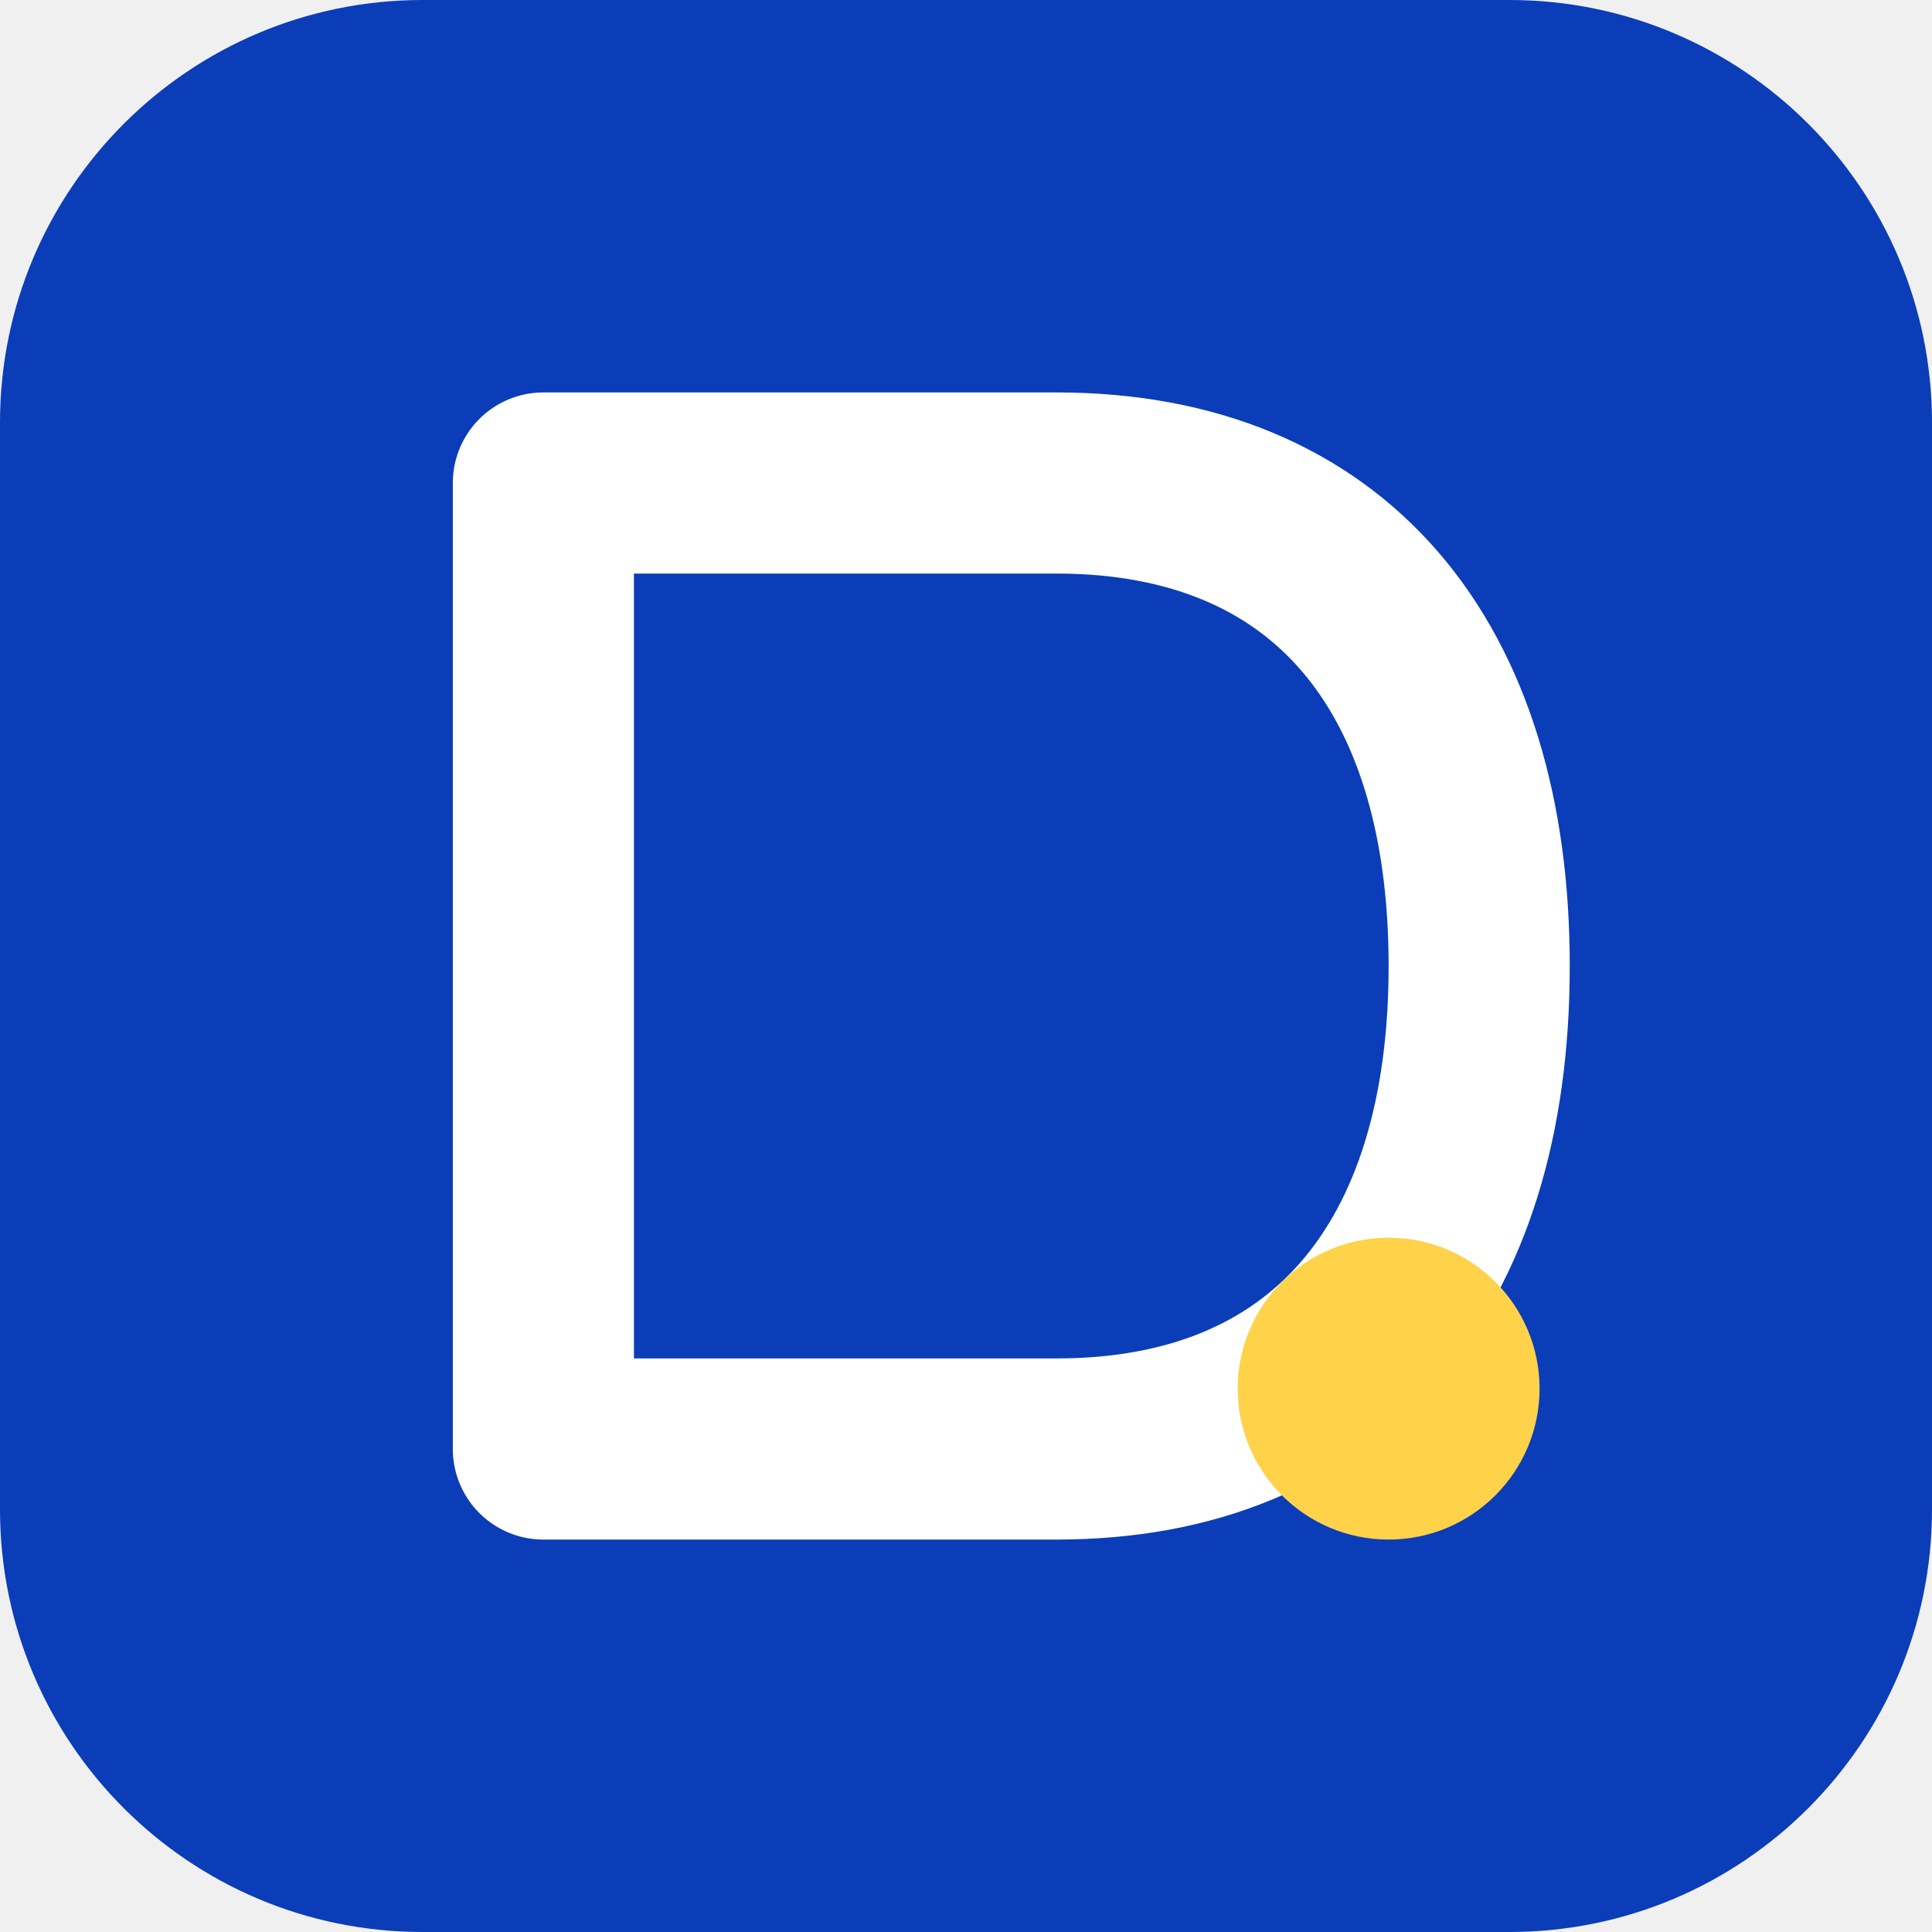
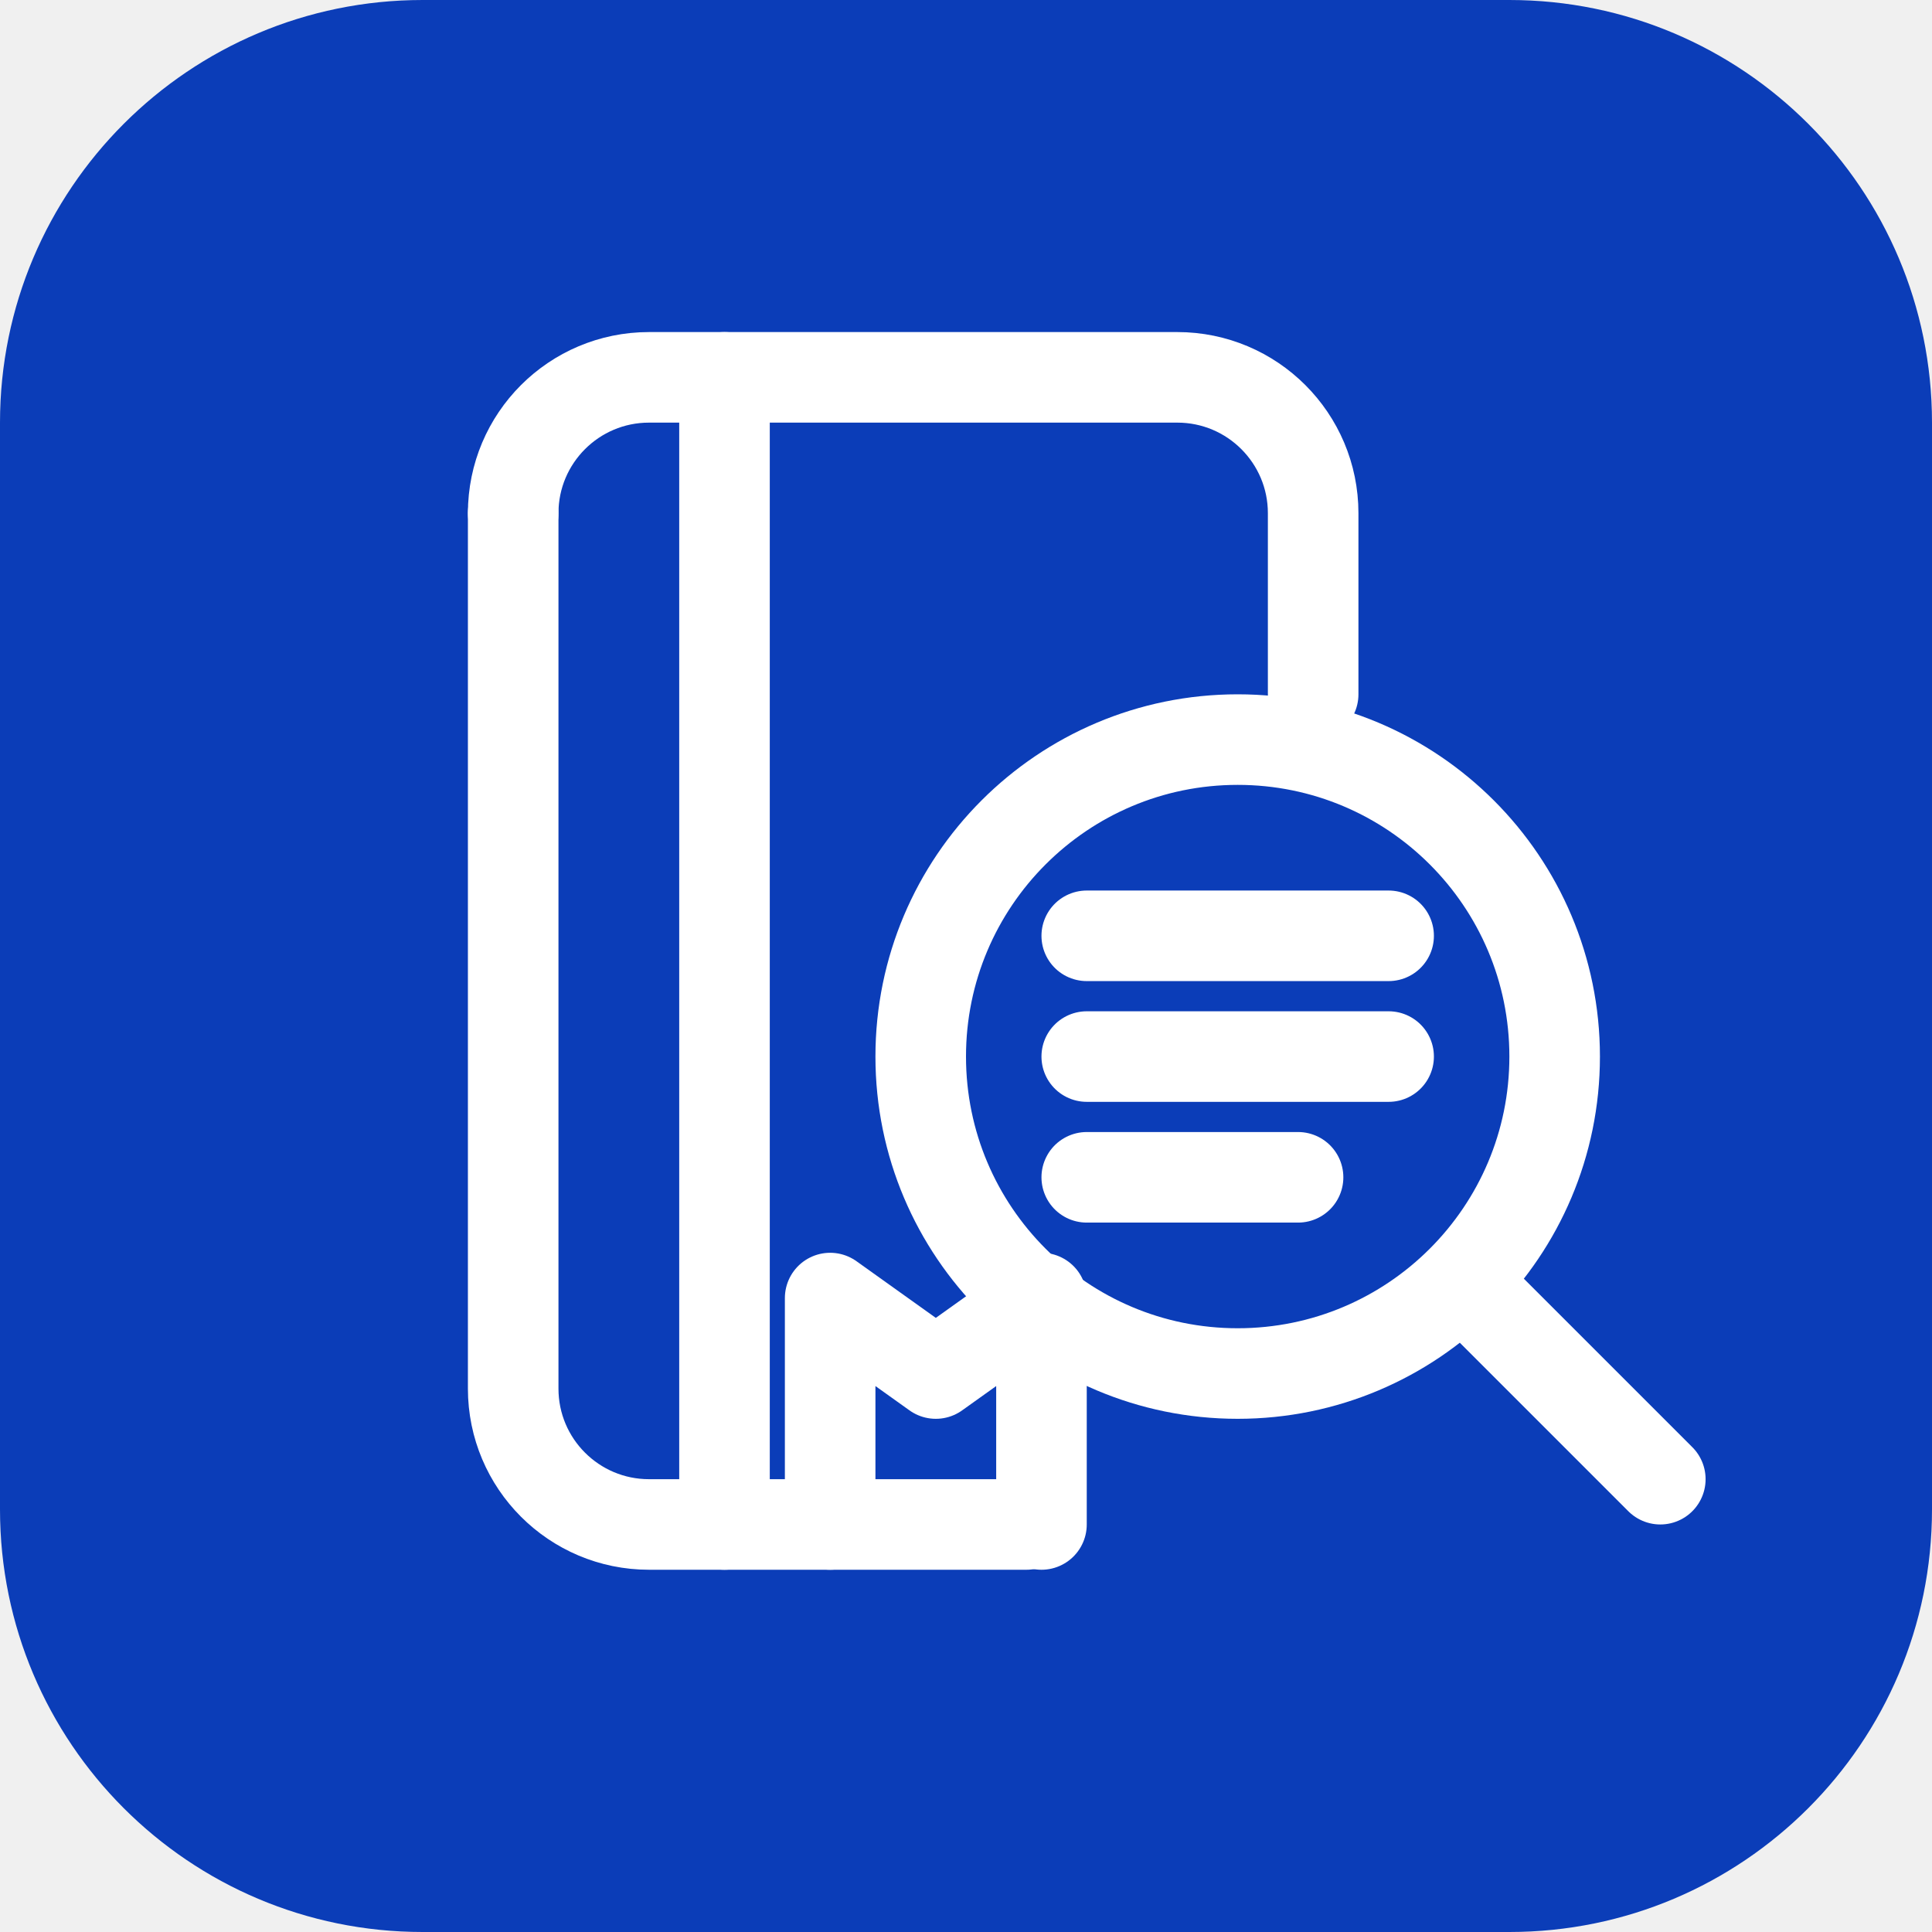
<svg xmlns="http://www.w3.org/2000/svg" viewBox="0 0 64 64">
  <rect width="64" height="64" rx="14" fill="#0B3DB8" />
-   <path d="M18 16h17c9 0 14 6 14 16s-5 16-14 16H18z" fill="none" stroke="#fff" stroke-width="6" stroke-linejoin="round" />
-   <circle cx="46" cy="46" r="5" fill="#FFD24A" />
+   <g fill="none" stroke="#fff" stroke-width="3" stroke-linecap="round" stroke-linejoin="round">
+     <path d="M17 17a4.5 4.5 0 0 1 4.5-4.5H39a4.5 4.5 0 0 1 4.5 4.5v6" />
+     <path d="M17 17v29a4.5 4.5 0 0 0 4.5 4.5H34" />
+     <path d="M24 12.5v38" />
+     <path d="M27.5 50.5v-7.5l3.5 2.5 3.5-2.5v7.5" />
+     <circle cx="41" cy="35" r="10.5" />
+     <path d="M48.8 42.8 55 49" />
+     <path d="M36 31h10M36 35h10M36 39h7" />
+   </g>
</svg>
